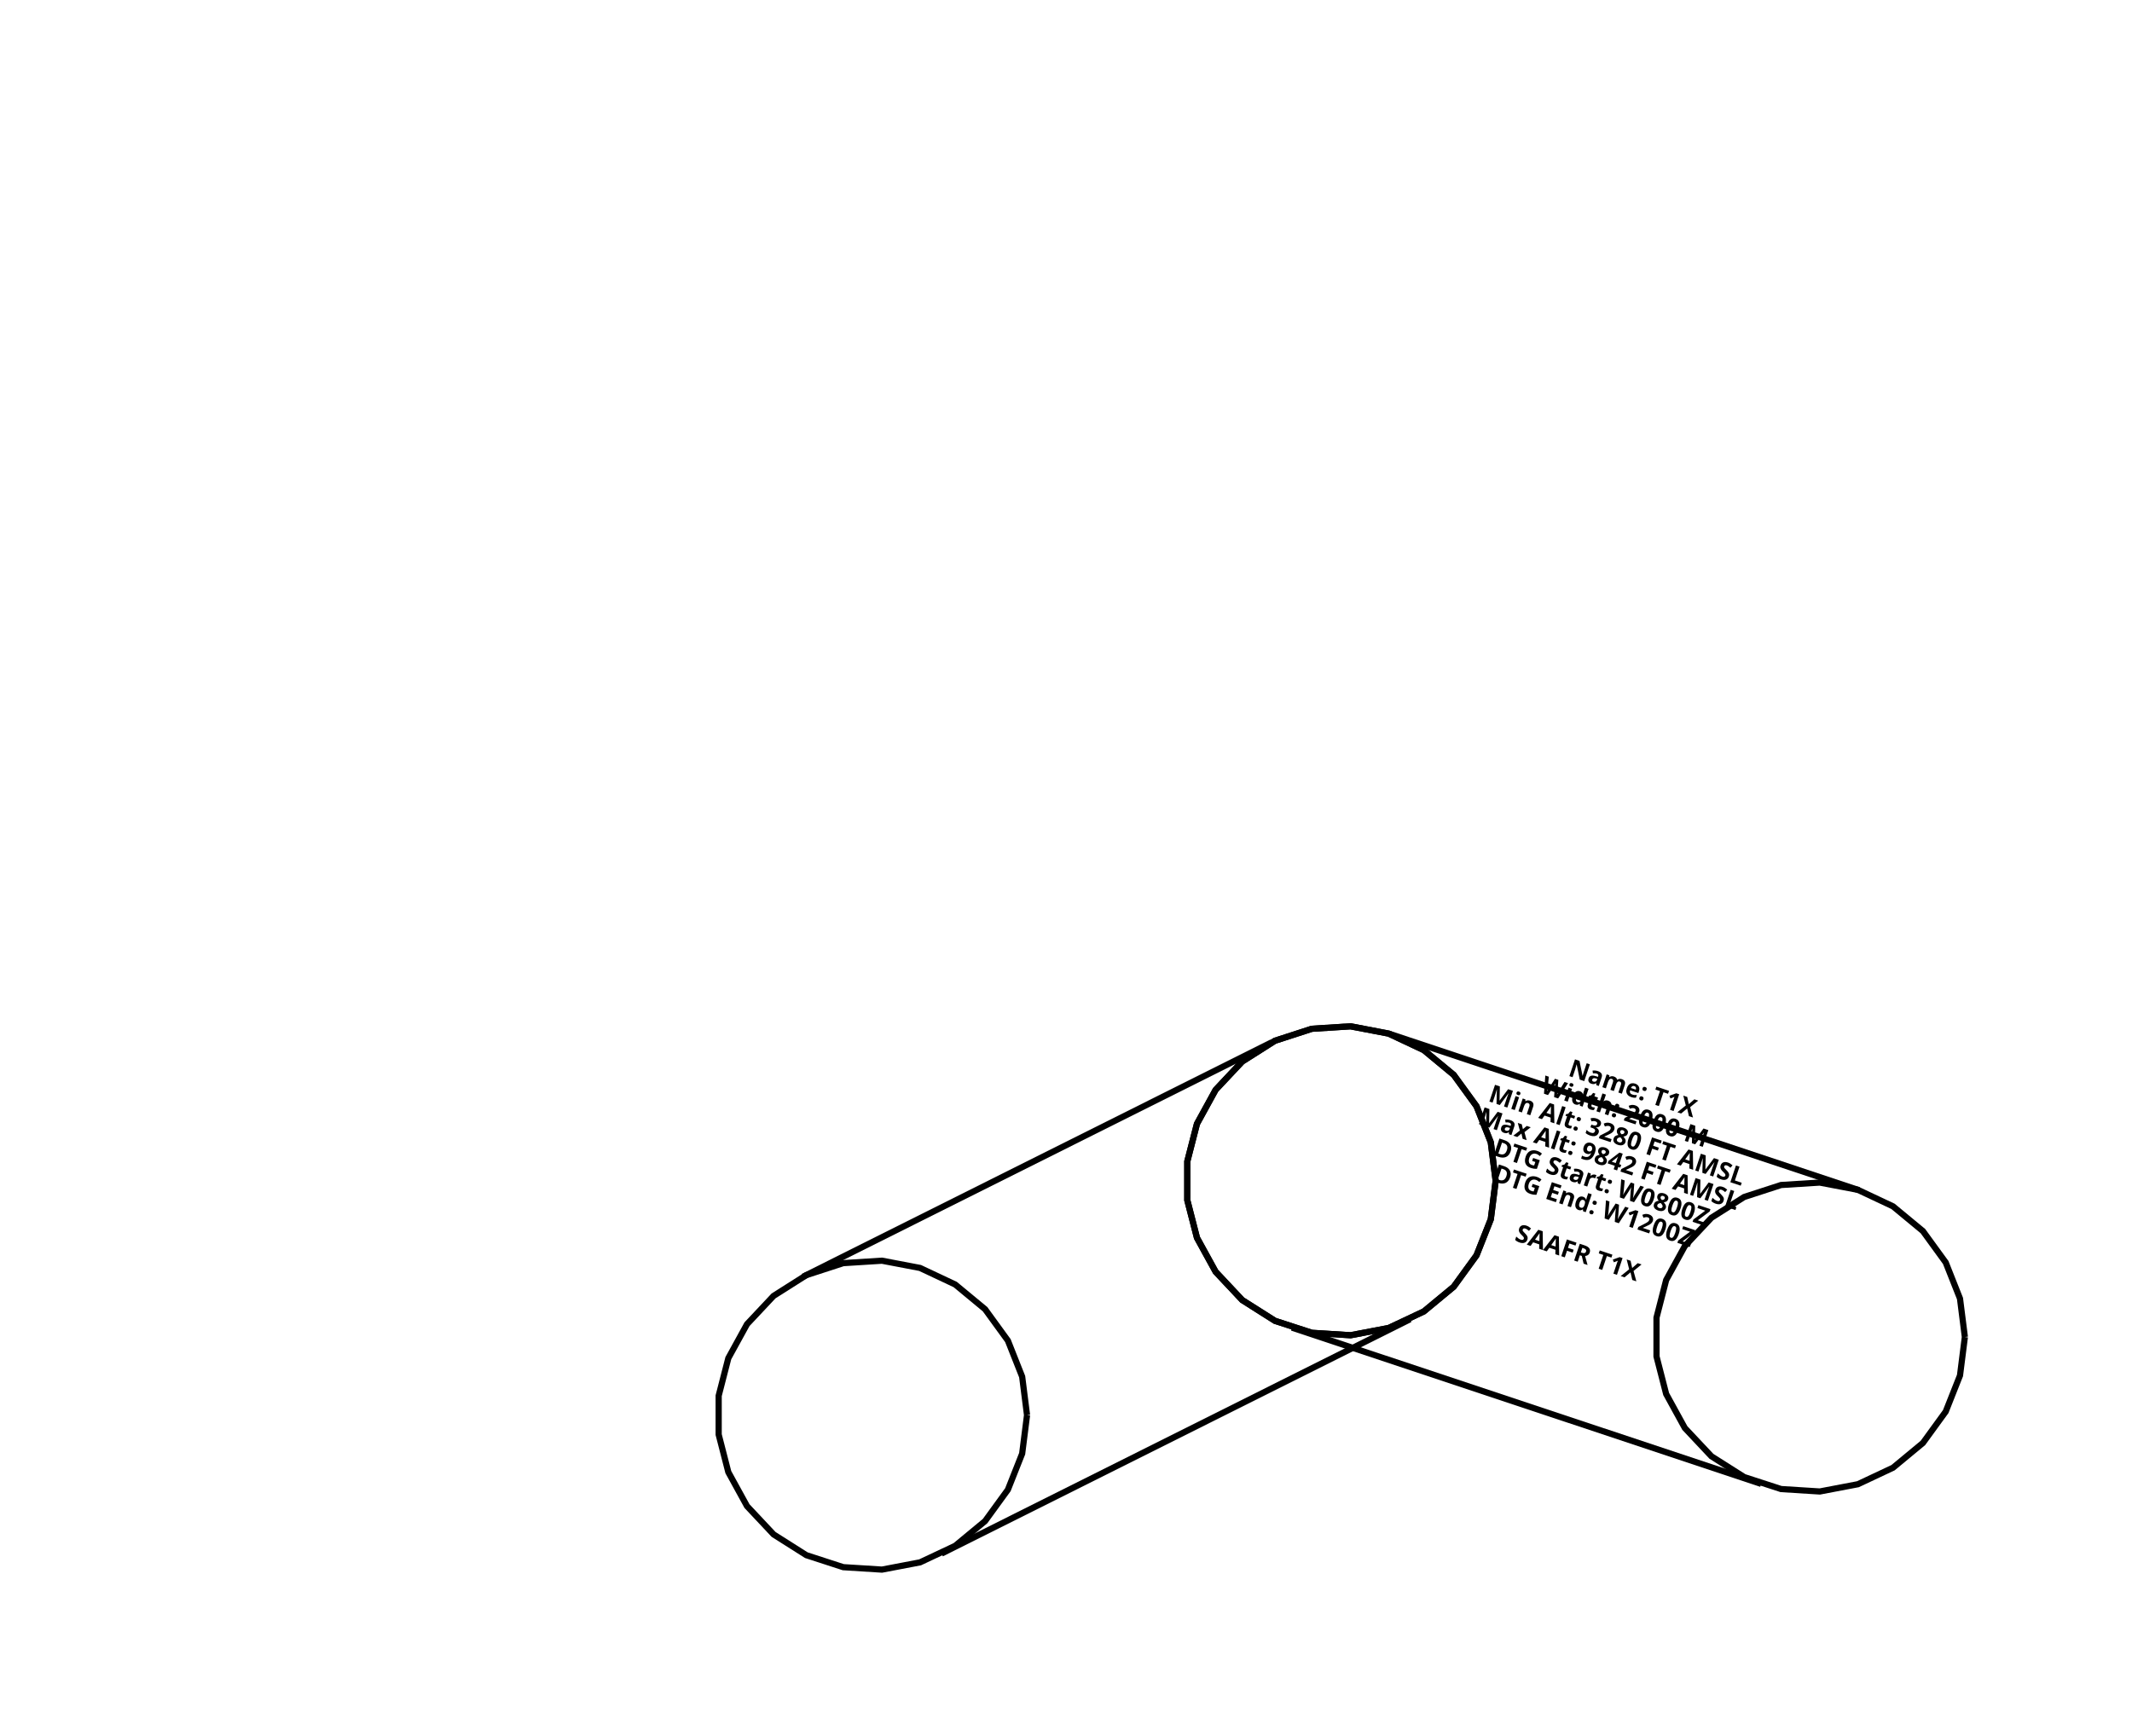
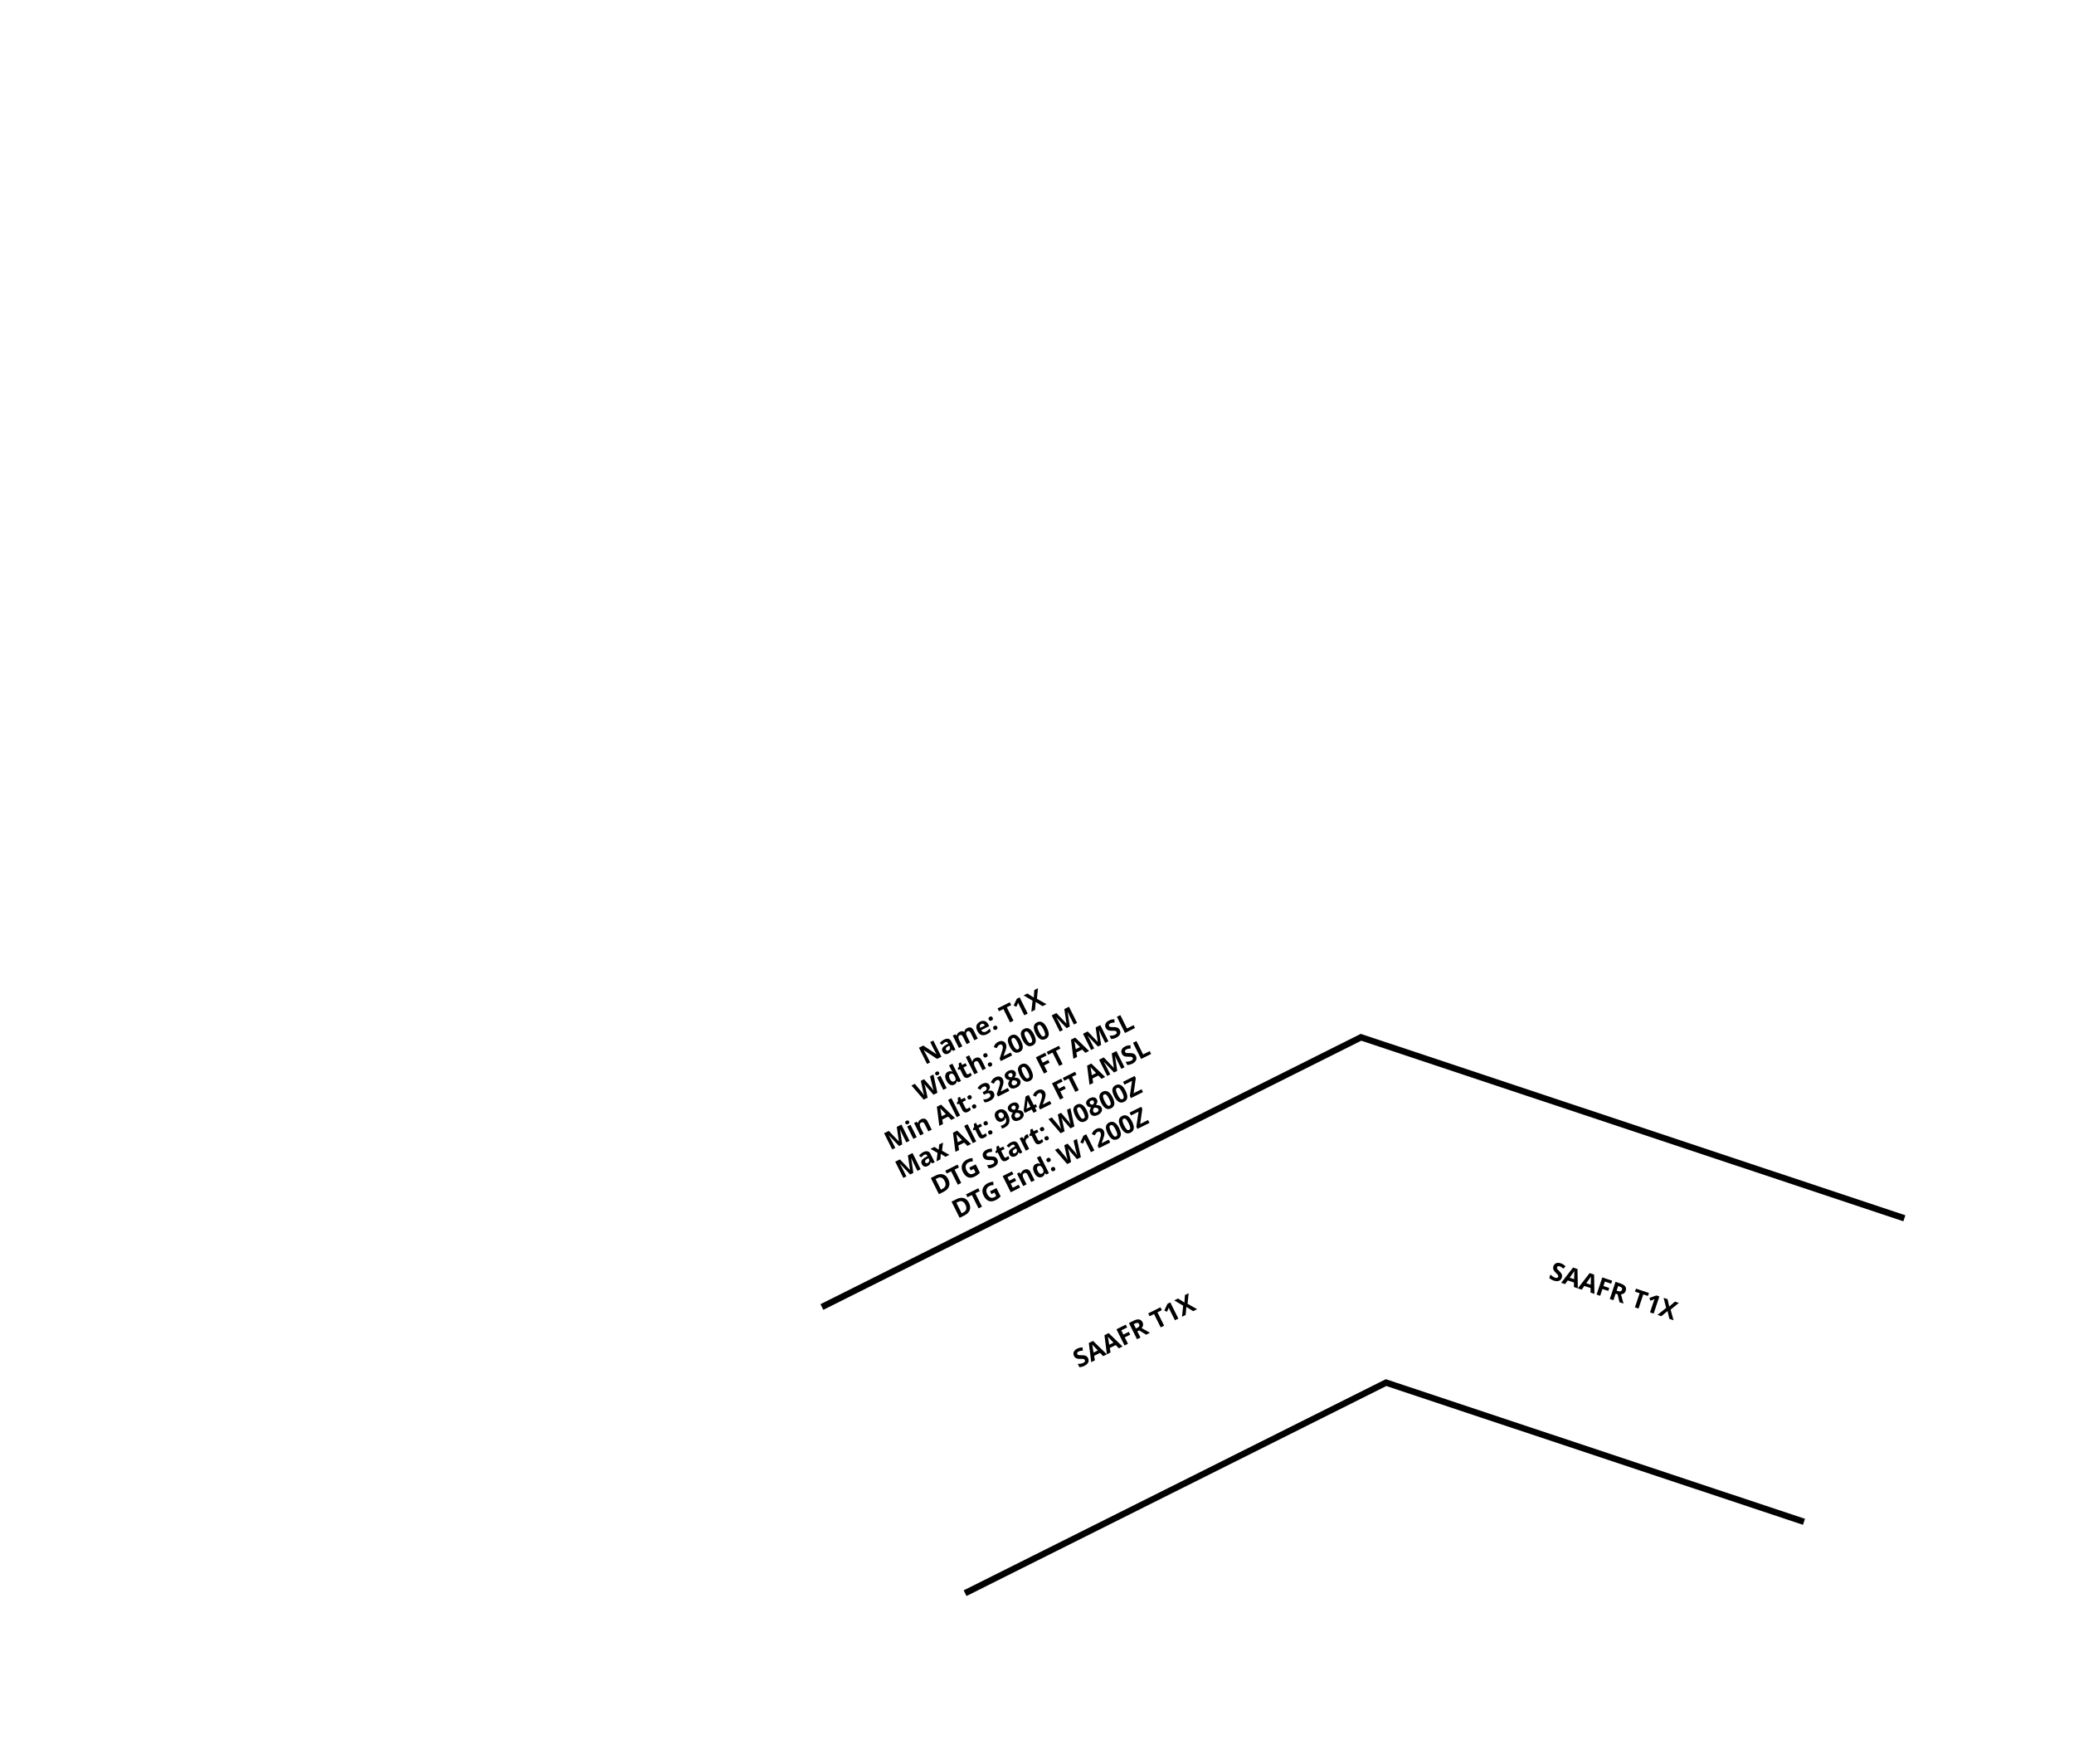
- <svg xmlns="http://www.w3.org/2000/svg" width="1033" height="841" viewBox="0 0 1033 841">
-   <polyline points="389.07,618.71 616.13,505.14" fill="none" stroke="#000000ff" stroke-width="3" stroke-linejoin="miter" stroke-linecap="butt" />
-   <polyline points="456.17,752.87 683.23,639.29" fill="none" stroke="#000000ff" stroke-width="3" stroke-linejoin="miter" stroke-linecap="butt" />
-   <polyline points="673.38,501.06 900.72,576.77" fill="none" stroke="#000000ff" stroke-width="3" stroke-linejoin="miter" stroke-linecap="butt" />
-   <polyline points="625.98,643.37 853.32,719.09" fill="none" stroke="#000000ff" stroke-width="3" stroke-linejoin="miter" stroke-linecap="butt" />
-   <polyline points="724.68,572.22 722.32,590.87 715.4,608.35 704.35,623.56 689.87,635.54 672.86,643.55 654.39,647.07 635.63,645.89 617.75,640.08 601.87,630.01 589,616.3 579.95,599.83 575.27,581.62 575.27,562.82 579.95,544.61 589,528.13 601.87,514.43 617.75,504.35 635.63,498.55 654.39,497.36 672.86,500.89 689.87,508.89 704.35,520.88 715.4,536.09 722.32,553.56 724.68,572.22" fill="none" stroke="#000000ff" stroke-width="3" stroke-linejoin="miter" stroke-linecap="butt" />
-   <polyline points="497.62,685.79 495.26,704.44 488.34,721.92 477.29,737.13 462.81,749.11 445.8,757.12 427.33,760.64 408.57,759.46 390.69,753.65 374.81,743.58 361.94,729.87 352.89,713.4 348.21,695.19 348.21,676.39 352.89,658.18 361.94,641.71 374.81,628 390.69,617.93 408.57,612.12 427.33,610.94 445.8,614.46 462.81,622.47 477.29,634.45 488.34,649.66 495.26,667.14 497.62,685.79" fill="none" stroke="#000000ff" stroke-width="3" stroke-linejoin="miter" stroke-linecap="butt" />
-   <polyline points="952.02,647.93 949.66,666.58 942.74,684.06 931.69,699.27 917.21,711.26 900.2,719.26 881.73,722.78 862.97,721.6 845.09,715.79 829.21,705.72 816.34,692.02 807.29,675.54 802.61,657.33 802.61,638.53 807.29,620.32 816.34,603.85 829.21,590.14 845.09,580.07 862.97,574.26 881.73,573.08 900.2,576.6 917.21,584.61 931.69,596.59 942.74,611.8 949.66,629.28 952.02,647.93" fill="none" stroke="#000000ff" stroke-width="3" stroke-linejoin="miter" stroke-linecap="butt" />
-   <polyline points="724.68,572.22 722.32,590.87 715.4,608.35 704.35,623.56 689.87,635.54 672.86,643.55 654.39,647.07 635.63,645.89 617.75,640.08 601.87,630.01 589,616.3 579.95,599.83 575.27,581.62 575.27,562.82 579.95,544.61 589,528.13 601.87,514.43 617.75,504.35 635.63,498.55 654.39,497.36 672.86,500.89 689.87,508.89 704.35,520.88 715.4,536.09 722.32,553.56 724.68,572.22" fill="none" stroke="#000000ff" stroke-width="3" stroke-linejoin="miter" stroke-linecap="butt" />
-   <text transform="translate(790.17 530.35) rotate(18.51)" x="0" y="-3.6" text-anchor="middle" dominant-baseline="central" font-family="PT Sans" font-size="12" font-weight="bold">Name: T1X</text>
-   <text transform="translate(786.36 541.72) rotate(18.51)" x="0" y="-3.6" text-anchor="middle" dominant-baseline="central" font-family="PT Sans" font-size="12" font-weight="bold">Width: 2000 M</text>
-   <text transform="translate(782.55 553.1) rotate(18.51)" x="0" y="-3.6" text-anchor="middle" dominant-baseline="central" font-family="PT Sans" font-size="12" font-weight="bold">Min Alt: 3280 FT AMSL</text>
-   <text transform="translate(778.74 564.48) rotate(18.51)" x="0" y="-3.6" text-anchor="middle" dominant-baseline="central" font-family="PT Sans" font-size="12" font-weight="bold">Max Alt: 9842 FT AMSL</text>
-   <text transform="translate(774.93 575.86) rotate(18.51)" x="0" y="-3.6" text-anchor="middle" dominant-baseline="central" font-family="PT Sans" font-size="12" font-weight="bold">DTG Start: W0800Z</text>
-   <text transform="translate(771.12 587.24) rotate(18.51)" x="0" y="-3.6" text-anchor="middle" dominant-baseline="central" font-family="PT Sans" font-size="12" font-weight="bold">DTG End: W1200Z</text>
-   <text transform="translate(763.5 610) rotate(18.51)" x="0" y="-3.6" text-anchor="middle" dominant-baseline="central" font-family="PT Sans" font-size="12" font-weight="bold">SAAFR T1X</text>
+ <svg xmlns="http://www.w3.org/2000/svg" width="981" height="834" viewBox="0 0 981 834">
+   <polyline points="388.76,618.12 643.75,490.56 900.77,576.16" fill="none" stroke="#000000ff" stroke-width="3" stroke-linejoin="miter" stroke-linecap="butt" />
+   <polyline points="456.49,753.46 655.6,653.87 853.27,719.7" fill="none" stroke="#000000ff" stroke-width="3" stroke-linejoin="miter" stroke-linecap="butt" />
+   <text transform="translate(502.28 561.31) rotate(-26.57)" x="0" y="-85.2" text-anchor="middle" dominant-baseline="central" font-family="PT Sans" font-size="12" font-weight="bold">Name: T1X</text>
+   <text transform="translate(502.28 561.31) rotate(-26.57)" x="0" y="-70.8" text-anchor="middle" dominant-baseline="central" font-family="PT Sans" font-size="12" font-weight="bold">Width: 2000 M</text>
+   <text transform="translate(502.28 561.31) rotate(-26.57)" x="0" y="-56.4" text-anchor="middle" dominant-baseline="central" font-family="PT Sans" font-size="12" font-weight="bold">Min Alt: 3280 FT AMSL</text>
+   <text transform="translate(502.28 561.31) rotate(-26.57)" x="0" y="-42" text-anchor="middle" dominant-baseline="central" font-family="PT Sans" font-size="12" font-weight="bold">Max Alt: 9842 FT AMSL</text>
+   <text transform="translate(502.28 561.31) rotate(-26.57)" x="0" y="-27.6" text-anchor="middle" dominant-baseline="central" font-family="PT Sans" font-size="12" font-weight="bold">DTG Start: W0800Z</text>
+   <text transform="translate(502.28 561.31) rotate(-26.57)" x="0" y="-13.2" text-anchor="middle" dominant-baseline="central" font-family="PT Sans" font-size="12" font-weight="bold">DTG End: W1200Z</text>
+   <text transform="translate(536.15 628.99) rotate(-26.57)" x="0" y="0" text-anchor="middle" dominant-baseline="central" font-family="PT Sans" font-size="12" font-weight="bold">SAAFR T1X</text>
+   <text transform="translate(763.35 610.06) rotate(18.43)" x="0" y="0" text-anchor="middle" dominant-baseline="central" font-family="PT Sans" font-size="12" font-weight="bold">SAAFR T1X</text>
</svg>
